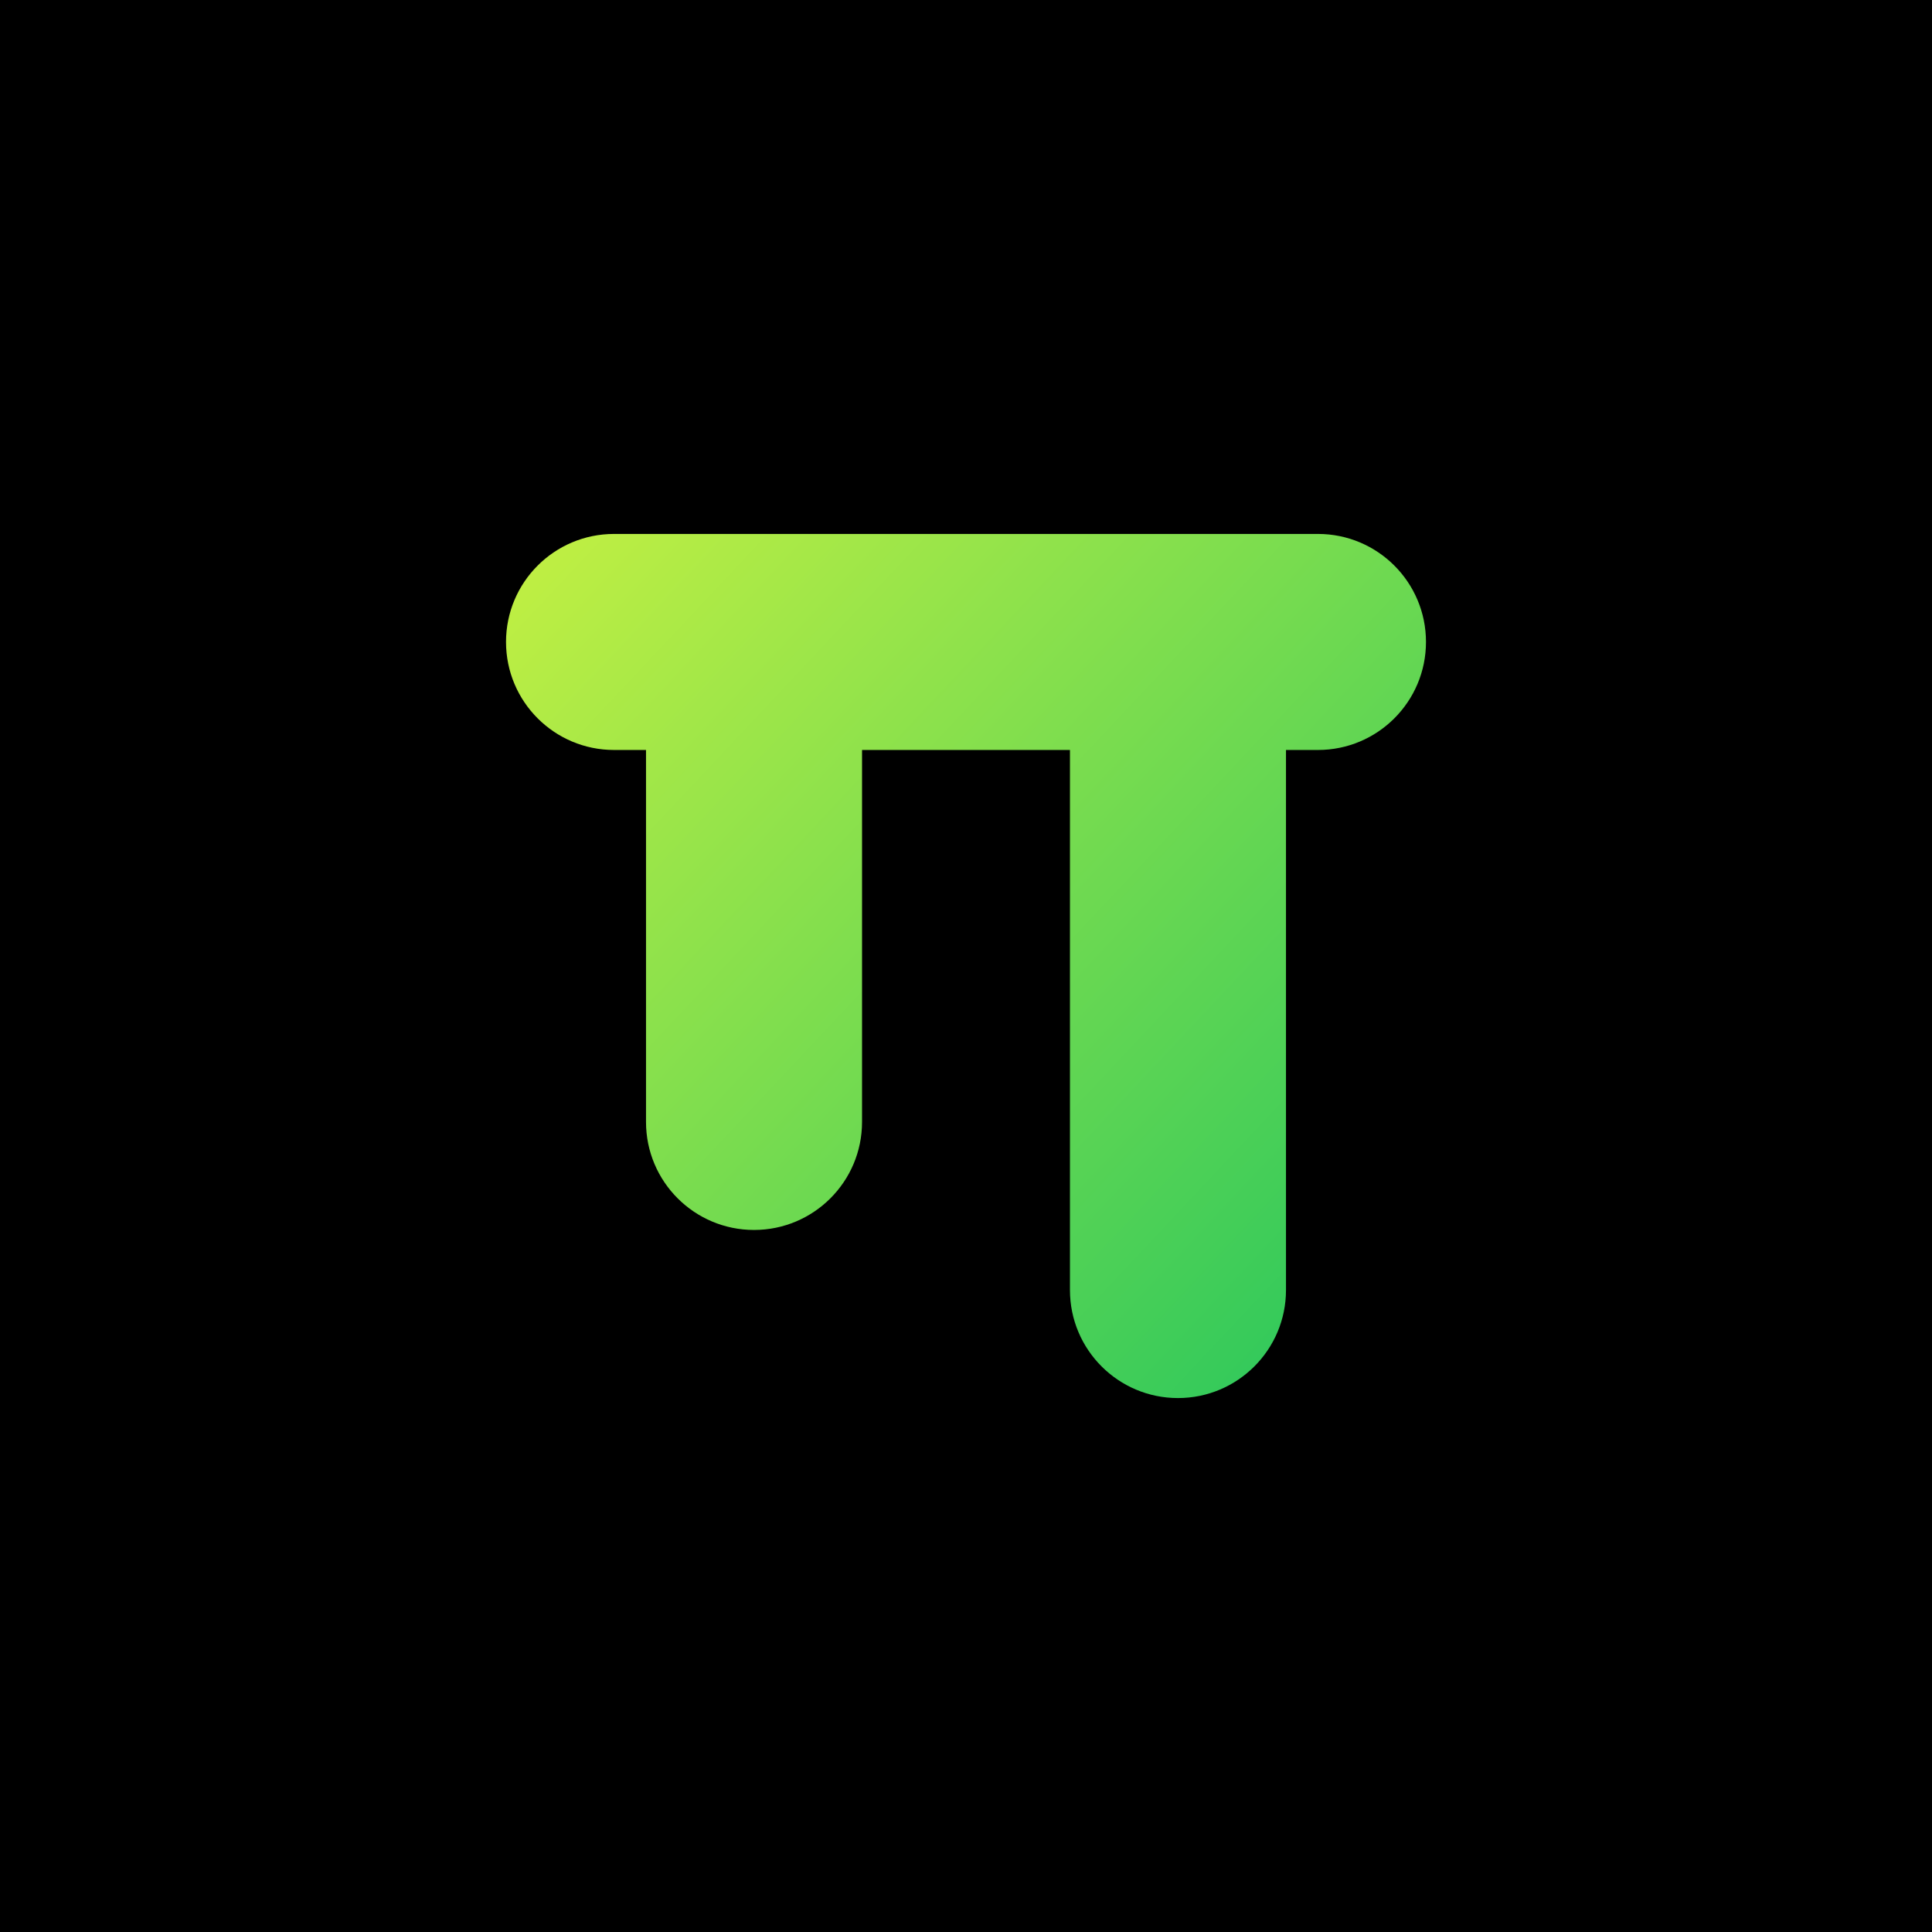
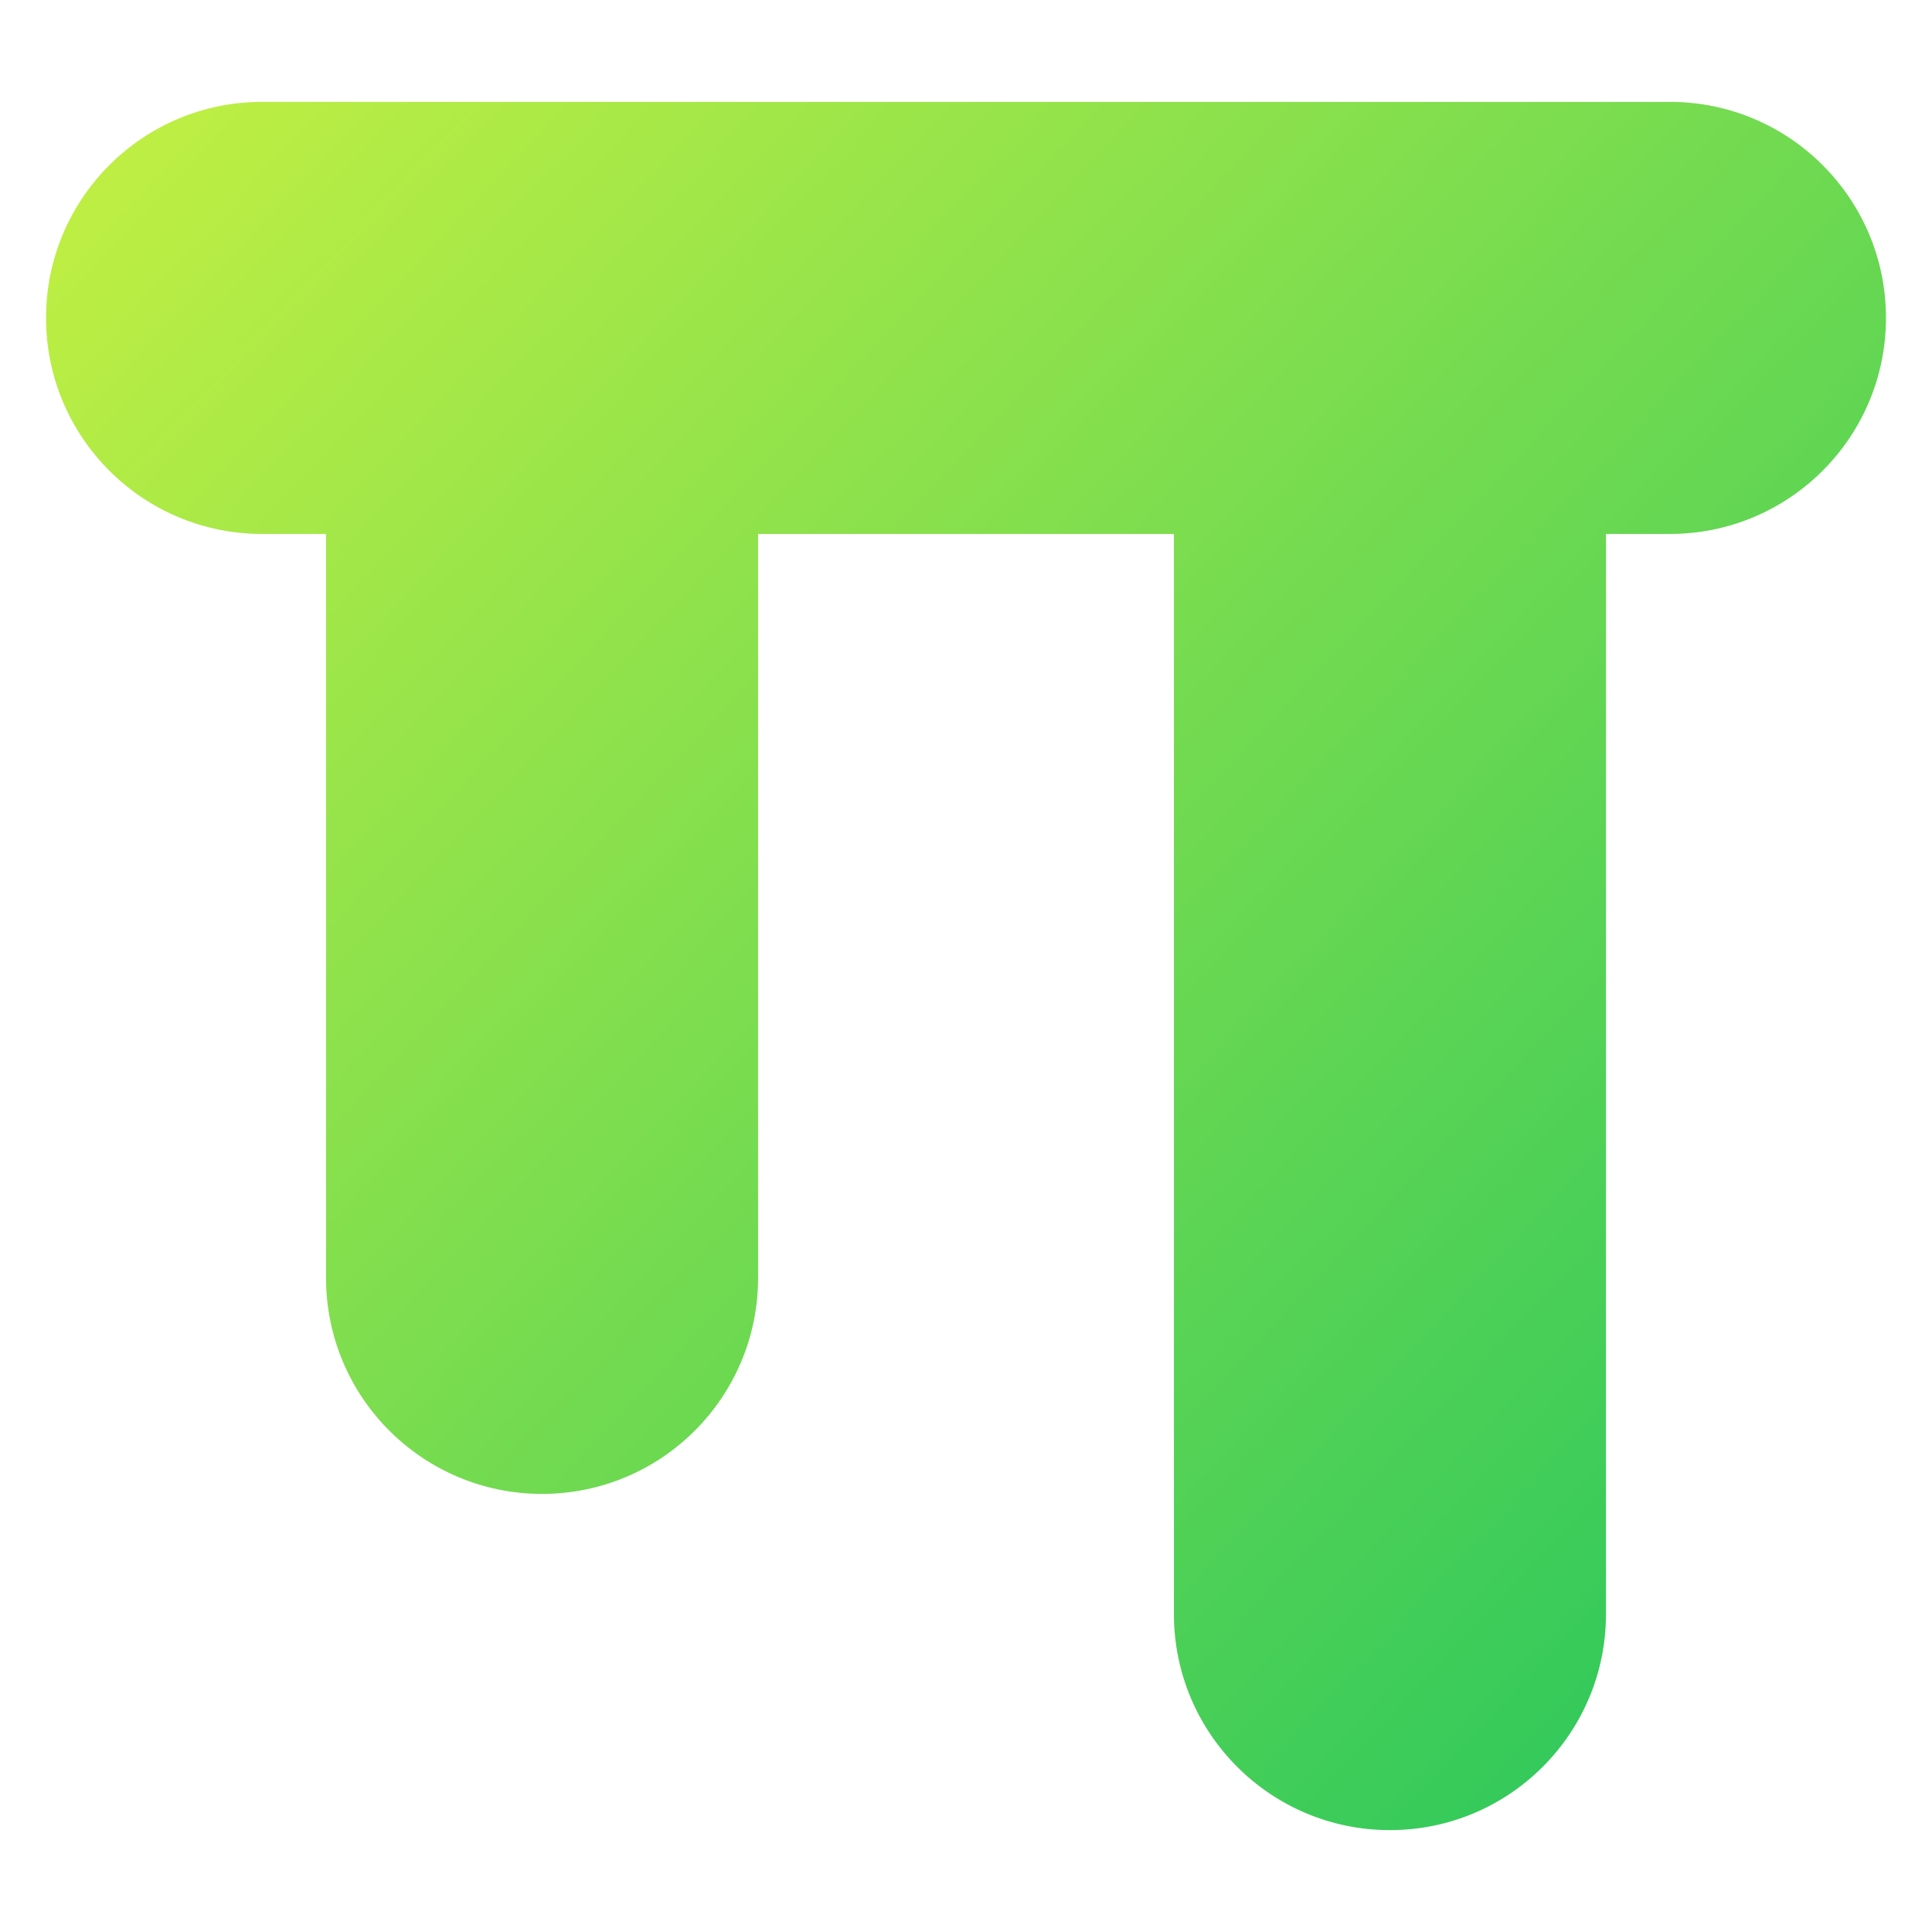
- <svg xmlns="http://www.w3.org/2000/svg" viewBox="0 0 1024 1024">
+ <svg xmlns="http://www.w3.org/2000/svg" viewBox="256 256 512 512">
+   <style>.a{stop-color:#C4F042}.b{stop-color:#22C55E}@media (prefers-color-scheme:light){.a{stop-color:#4D7C0F}.b{stop-color:#15803D}}</style>
  <defs>
    <linearGradient id="g" gradientUnits="userSpaceOnUse" x1="268" y1="283" x2="756" y2="741">
-       <stop offset="0" stop-color="#C4F042" />
-       <stop offset="1" stop-color="#22C55E" />
+       <stop offset="0" class="a" />
+       <stop offset="1" class="b" />
    </linearGradient>
  </defs>
-   <rect width="1024" height="1024" fill="#000" />
  <path fill="url(#g)" d="M268.2 340.25 C268.2 308.63 293.83 283 325.45 283 L698.55 283 C730.17 283 755.8 308.63 755.8 340.25 L755.8 340.25 C755.8 371.87 730.17 397.5 698.55 397.5 L325.45 397.5 C293.83 397.5 268.2 371.87 268.2 340.25 Z M342.4 340.25 C342.4 308.63 368.03 283 399.65 283 L399.65 283 C431.27 283 456.9 308.63 456.9 340.25 L456.9 594.65 C456.9 626.27 431.27 651.9 399.65 651.9 L399.65 651.9 C368.03 651.9 342.4 626.27 342.4 594.65 Z M567.1 340.25 C567.1 308.63 592.73 283 624.35 283 L624.35 283 C655.97 283 681.6 308.63 681.6 340.25 L681.6 683.75 C681.6 715.37 655.97 741 624.35 741 L624.35 741 C592.73 741 567.1 715.37 567.1 683.75 Z" />
</svg>
